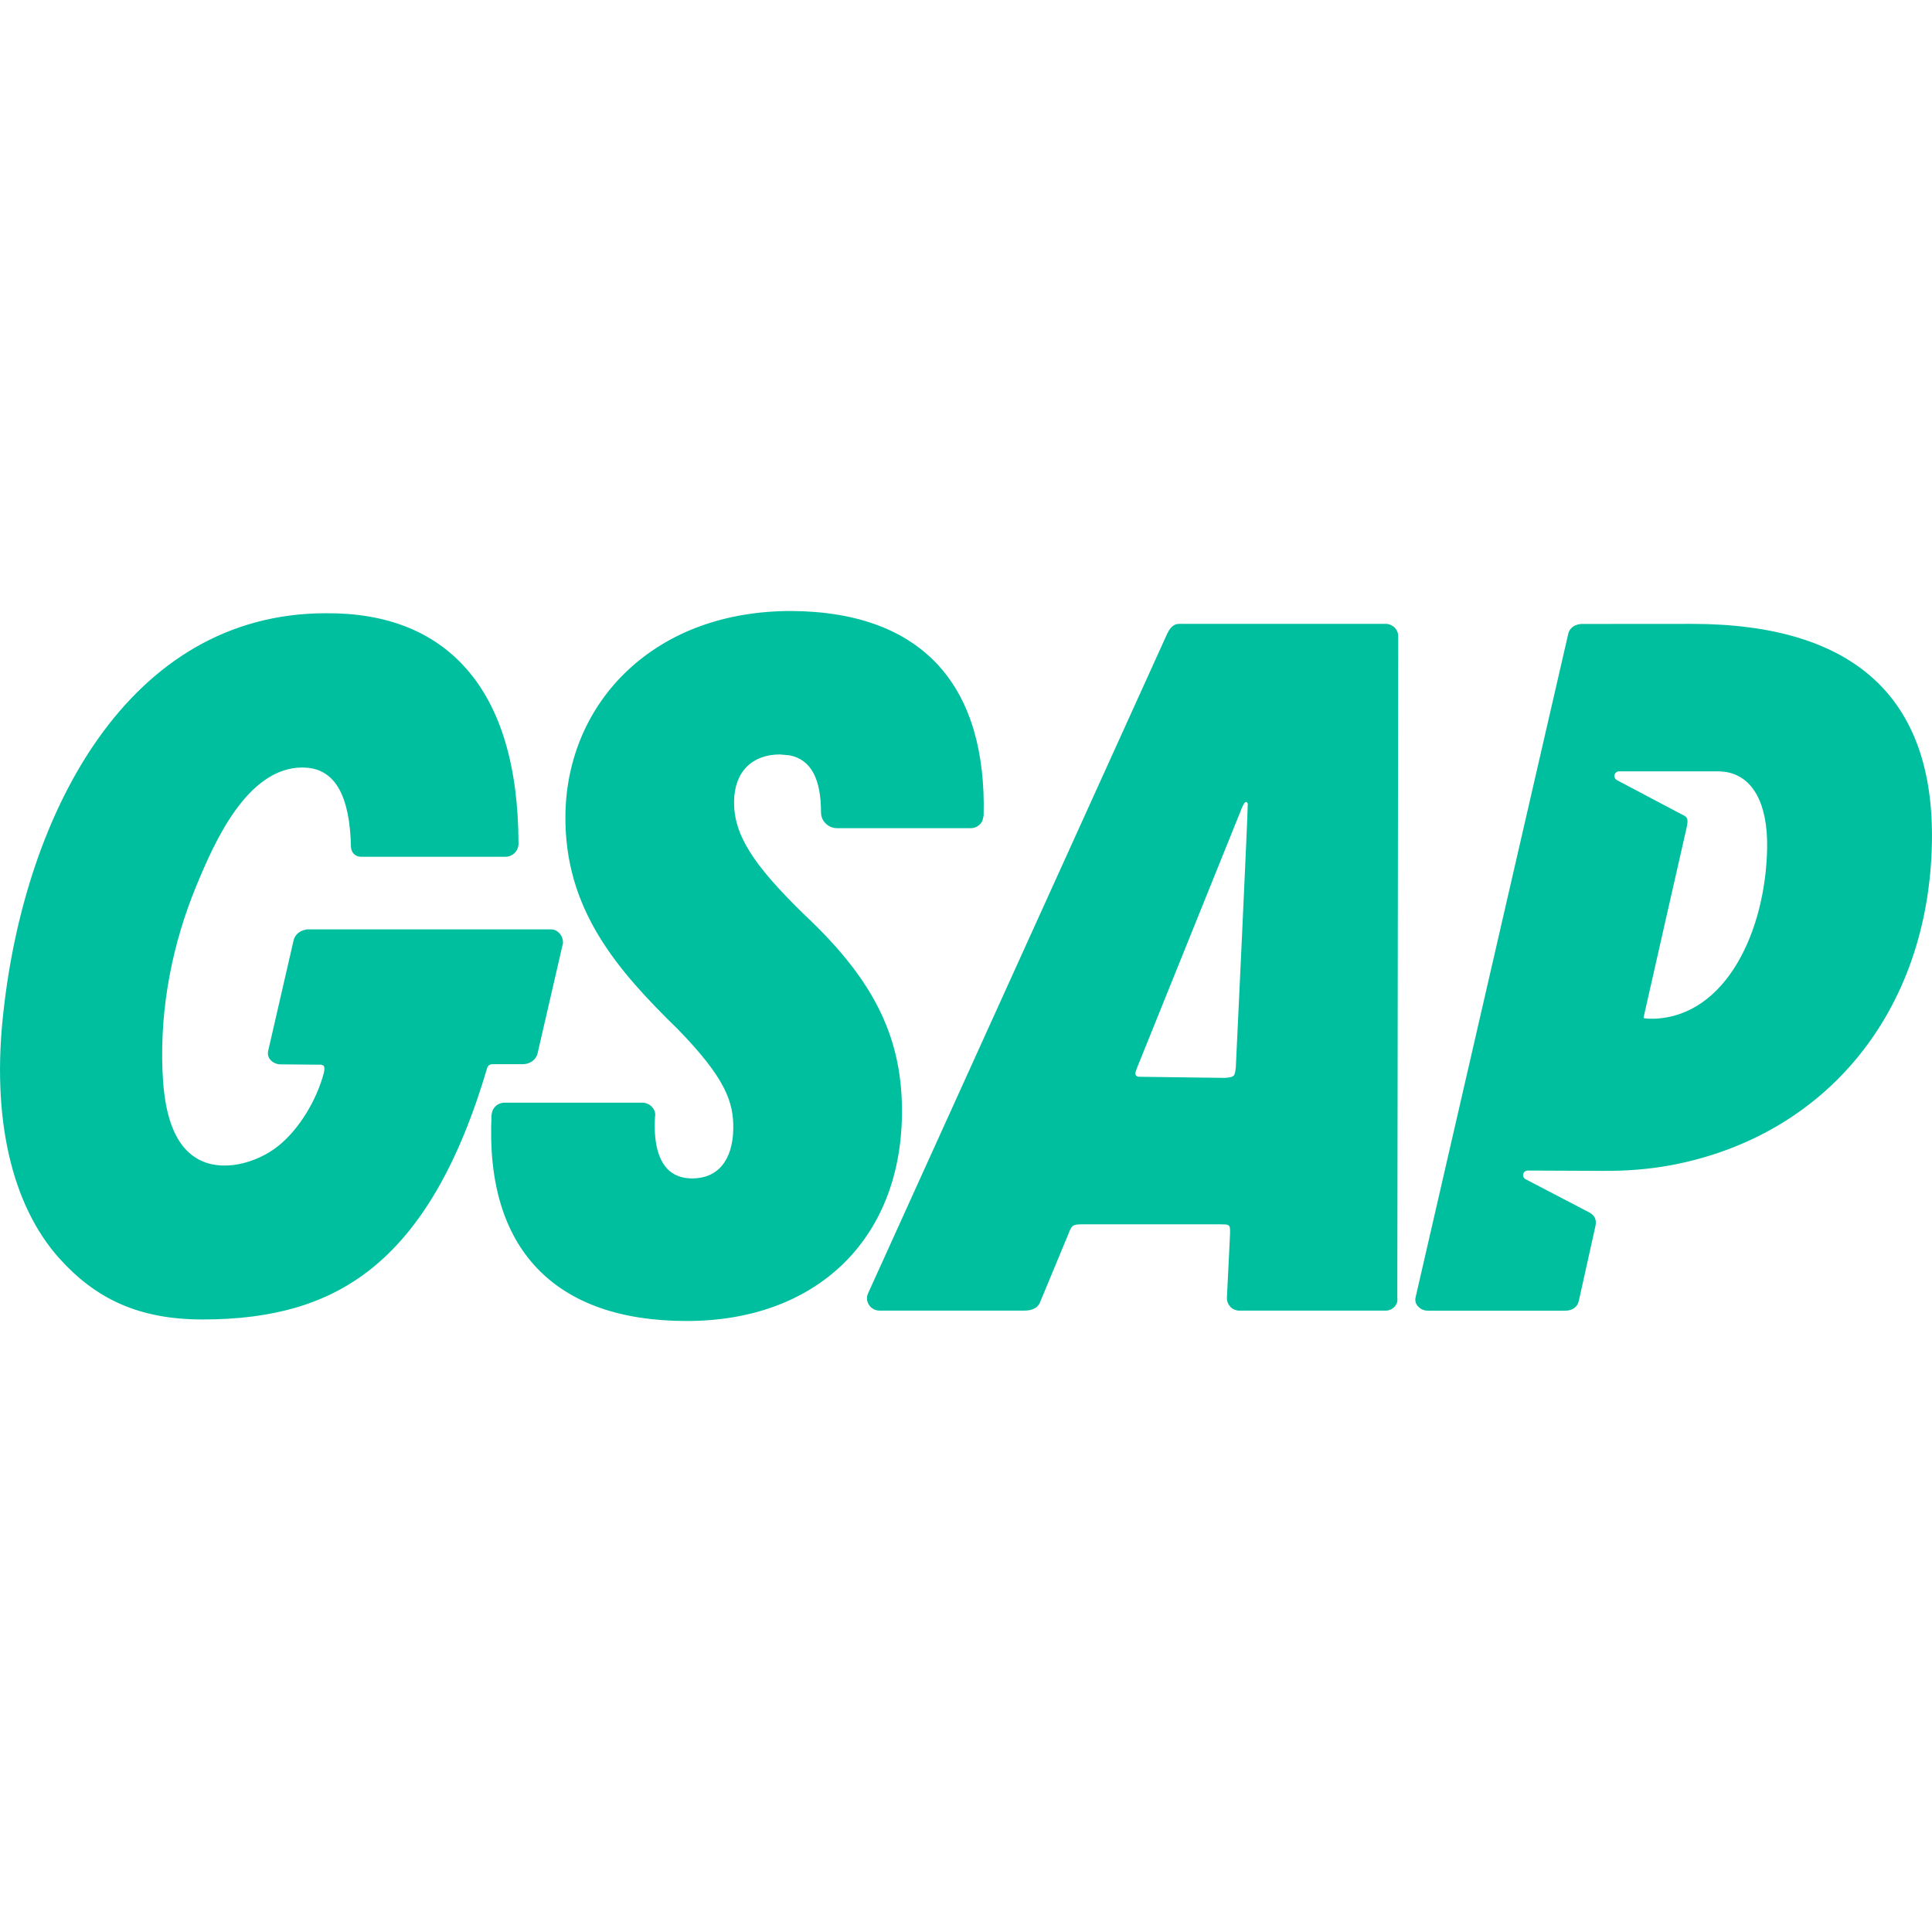
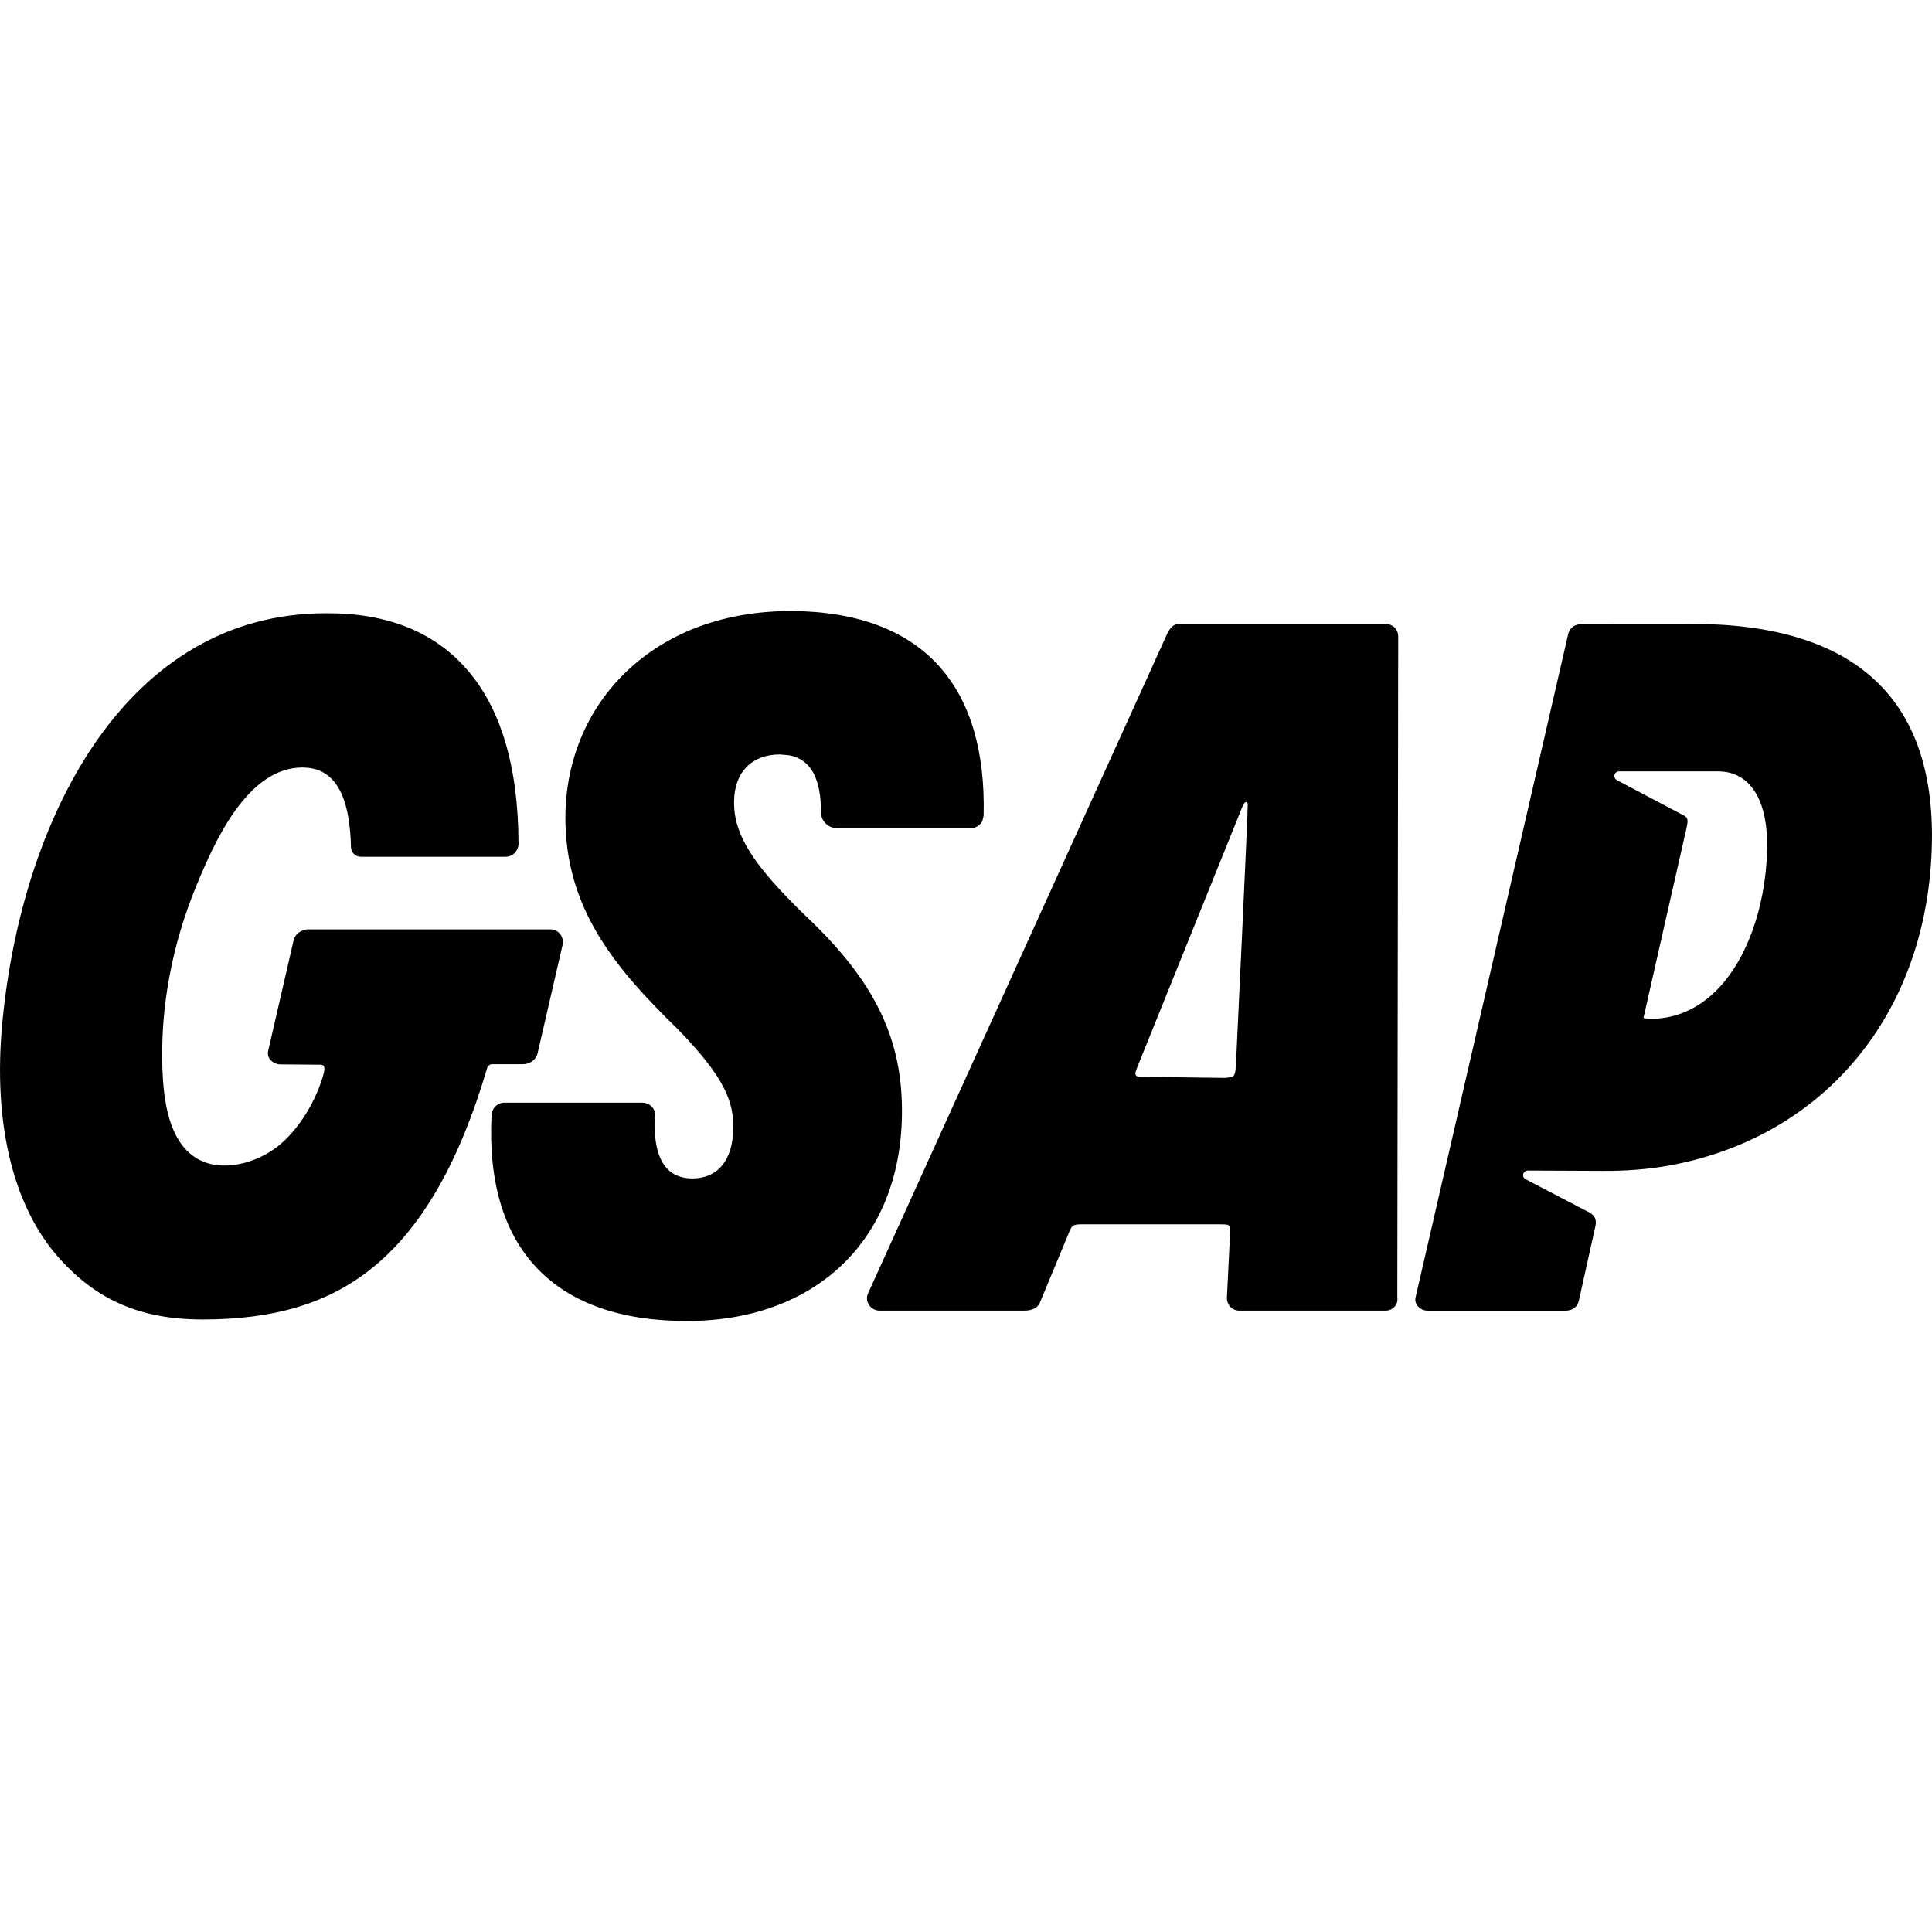
- <svg xmlns="http://www.w3.org/2000/svg" role="img" viewBox="0 0 24 24" fill="#00bf9f">
+ <svg xmlns="http://www.w3.org/2000/svg" role="img" viewBox="0 0 24 24" fill="currentColor">
  <path d="M9.83,7.59C10.647,7.595 11.267,7.828 11.672,8.282C12.055,8.713 12.239,9.336 12.219,10.132L12.205,10.193C12.197,10.211 12.185,10.229 12.17,10.243C12.14,10.272 12.099,10.288 12.057,10.288L10.398,10.288C10.29,10.288 10.199,10.2 10.199,10.093C10.199,9.669 10.071,9.435 9.809,9.383L9.689,9.372C9.347,9.372 9.125,9.583 9.119,9.951C9.112,10.361 9.344,10.734 10.004,11.374C10.872,12.19 11.221,12.913 11.204,13.867C11.177,15.411 10.127,16.41 8.531,16.41C7.716,16.41 7.093,16.191 6.678,15.761C6.258,15.324 6.066,14.683 6.106,13.855C6.108,13.813 6.125,13.772 6.155,13.743C6.185,13.714 6.226,13.698 6.267,13.698L7.983,13.698C8.007,13.699 8.03,13.705 8.052,13.715C8.073,13.726 8.092,13.741 8.107,13.76C8.12,13.775 8.129,13.793 8.135,13.813C8.14,13.832 8.141,13.853 8.137,13.873C8.118,14.171 8.171,14.394 8.288,14.518C8.363,14.598 8.469,14.639 8.599,14.639C8.916,14.639 9.102,14.414 9.109,14.024C9.115,13.687 9.007,13.39 8.427,12.792C7.676,12.058 7.003,11.3 7.024,10.108C7.037,9.416 7.311,8.784 7.798,8.327C8.312,7.845 9.014,7.59 9.83,7.59ZM4.047,7.618C4.794,7.612 5.381,7.842 5.789,8.303C6.221,8.79 6.44,9.524 6.441,10.485C6.44,10.527 6.422,10.567 6.392,10.597C6.362,10.626 6.322,10.643 6.28,10.643L4.479,10.643C4.448,10.642 4.417,10.629 4.395,10.607C4.373,10.584 4.361,10.553 4.36,10.522C4.346,9.899 4.172,9.576 3.828,9.538L3.757,9.534C3.067,9.535 2.66,10.472 2.444,10.992C2.142,11.719 1.988,12.507 2.018,13.293C2.033,13.659 2.092,14.173 2.438,14.386C2.746,14.575 3.185,14.45 3.451,14.24C3.716,14.031 3.93,13.669 4.02,13.339C4.033,13.293 4.033,13.258 4.021,13.241C4.015,13.233 4.003,13.229 3.989,13.226L3.485,13.222C3.461,13.222 3.436,13.216 3.414,13.206C3.392,13.196 3.372,13.181 3.356,13.162C3.344,13.148 3.335,13.13 3.331,13.112C3.327,13.093 3.327,13.074 3.331,13.056L3.647,11.682C3.663,11.611 3.726,11.558 3.804,11.548L3.804,11.545L6.839,11.545C6.846,11.545 6.854,11.545 6.86,11.546C6.939,11.556 6.995,11.63 6.994,11.71L6.994,11.714L6.678,13.085C6.661,13.163 6.583,13.22 6.494,13.22L6.113,13.22C6.1,13.22 6.086,13.225 6.075,13.233C6.064,13.241 6.056,13.253 6.052,13.266C5.7,14.46 5.223,15.282 4.594,15.775C4.058,16.195 3.399,16.391 2.517,16.391C1.725,16.391 1.191,16.136 0.738,15.633C0.14,14.967 -0.107,13.879 0.043,12.566C0.313,10.103 1.589,7.618 4.047,7.618ZM21.016,7.75C23.026,7.75 24.03,8.662 23.999,10.461C23.962,12.569 22.678,14.119 20.745,14.477C20.47,14.527 20.191,14.547 19.912,14.545L18.978,14.541C18.963,14.541 18.948,14.547 18.937,14.558C18.926,14.568 18.92,14.583 18.92,14.598C18.92,14.608 18.922,14.618 18.928,14.627C18.933,14.636 18.941,14.643 18.95,14.648L19.744,15.062C19.809,15.096 19.835,15.153 19.82,15.226C19.815,15.249 19.618,16.139 19.613,16.159C19.596,16.237 19.533,16.282 19.442,16.282L17.739,16.282C17.715,16.282 17.69,16.277 17.668,16.267C17.646,16.257 17.626,16.241 17.61,16.223C17.598,16.208 17.589,16.191 17.585,16.173C17.58,16.155 17.581,16.135 17.585,16.116L19.481,7.875C19.5,7.789 19.581,7.751 19.653,7.751L21.016,7.75ZM17.273,7.762C17.292,7.77 17.31,7.781 17.324,7.795C17.338,7.81 17.351,7.828 17.358,7.847C17.366,7.866 17.369,7.886 17.369,7.906L17.358,16.119C17.361,16.138 17.36,16.158 17.355,16.177C17.35,16.196 17.34,16.213 17.328,16.228C17.313,16.245 17.295,16.259 17.274,16.268C17.254,16.277 17.232,16.282 17.21,16.281L15.397,16.281C15.377,16.282 15.356,16.277 15.337,16.27C15.318,16.262 15.3,16.25 15.286,16.236C15.272,16.221 15.26,16.204 15.253,16.185C15.245,16.166 15.241,16.146 15.241,16.125L15.28,15.328C15.282,15.241 15.28,15.217 15.229,15.211L15.161,15.209L13.447,15.209C13.323,15.209 13.314,15.22 13.27,15.334L12.914,16.191C12.882,16.252 12.818,16.281 12.722,16.281L10.927,16.281C10.818,16.281 10.74,16.173 10.781,16.072L14.499,7.873C14.524,7.824 14.562,7.75 14.648,7.75L17.214,7.75C17.234,7.75 17.254,7.754 17.273,7.762ZM15.5,9.985C15.492,9.953 15.466,9.956 15.445,9.998C15.43,10.028 15.416,10.06 15.405,10.091L14.121,13.274C14.114,13.294 14.109,13.31 14.105,13.322C14.104,13.328 14.103,13.335 14.104,13.341C14.105,13.347 14.108,13.353 14.111,13.358C14.115,13.363 14.12,13.367 14.126,13.37C14.131,13.373 14.137,13.376 14.143,13.376L15.215,13.39C15.334,13.38 15.34,13.374 15.352,13.253C15.354,13.21 15.506,10.022 15.5,9.985ZM20.112,9.582C20.097,9.582 20.083,9.588 20.072,9.599C20.061,9.609 20.055,9.624 20.054,9.639C20.054,9.649 20.057,9.659 20.062,9.668C20.068,9.677 20.075,9.685 20.084,9.69C20.097,9.697 20.869,10.104 20.926,10.135C20.968,10.158 20.969,10.198 20.955,10.267C20.948,10.298 20.415,12.642 20.416,12.644C20.419,12.647 20.435,12.655 20.515,12.655L20.551,12.655C21.446,12.619 21.934,11.561 21.952,10.534C21.961,9.979 21.772,9.638 21.429,9.588L21.358,9.582L20.112,9.582Z" />
</svg>
